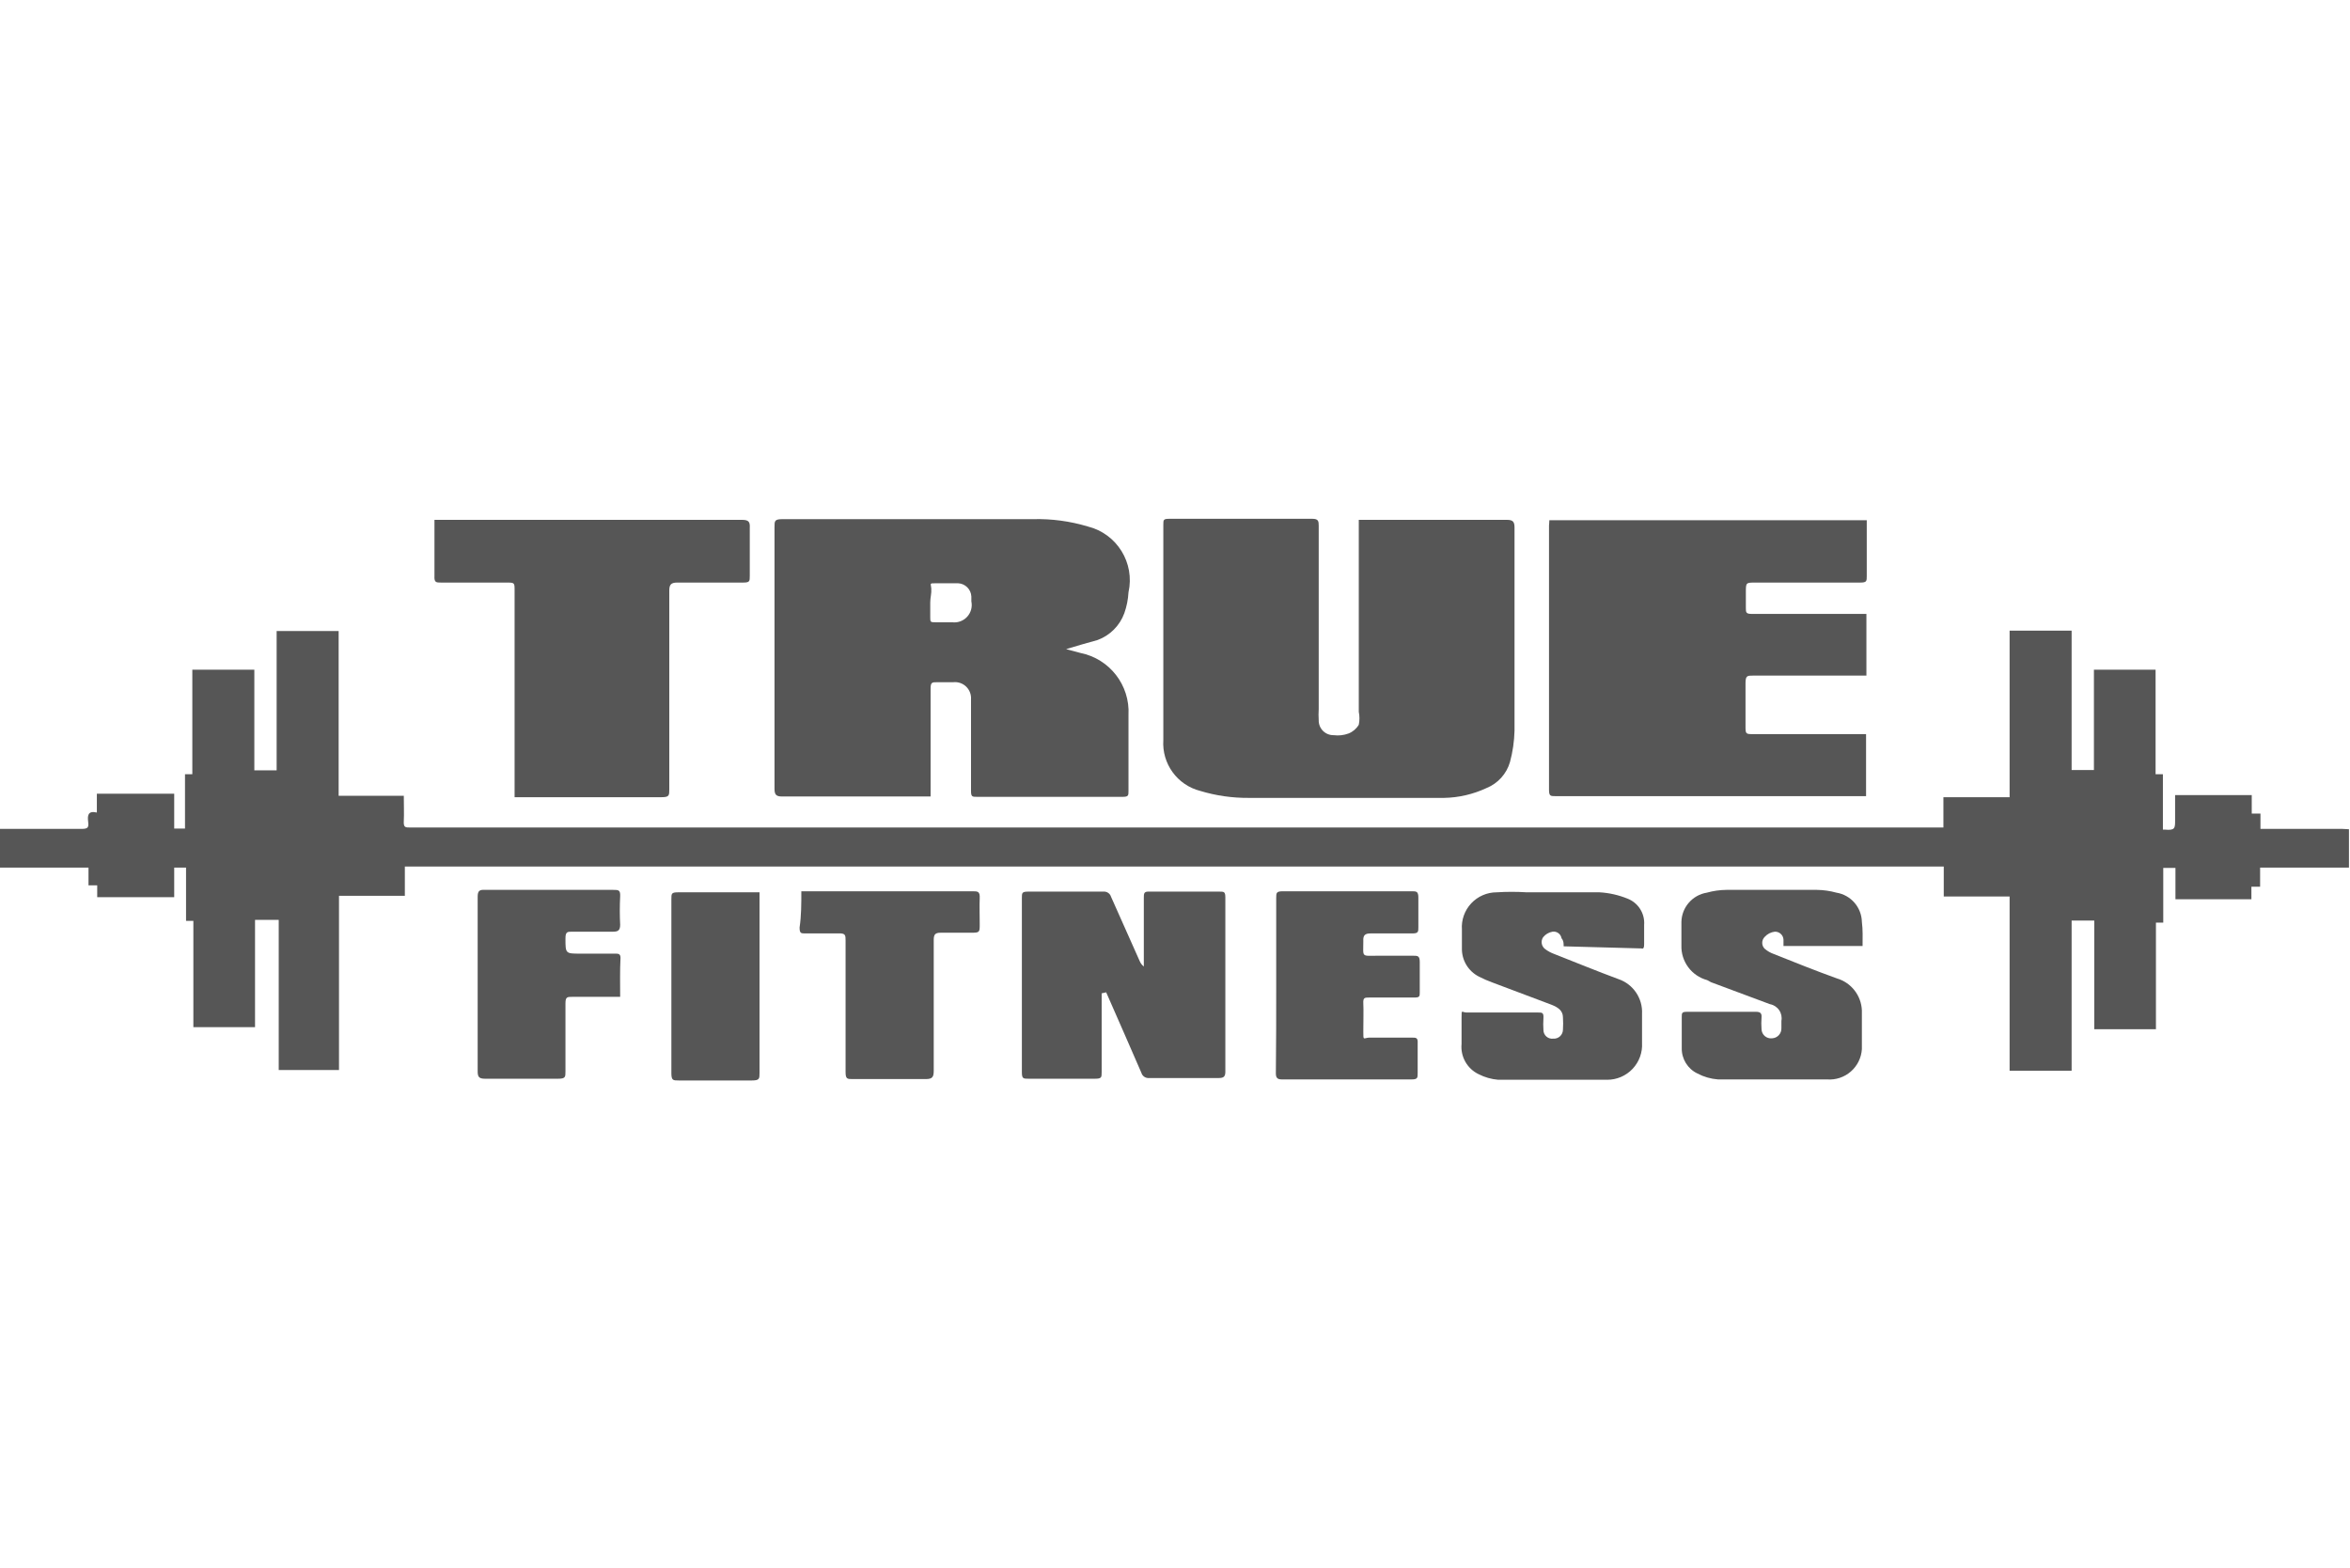
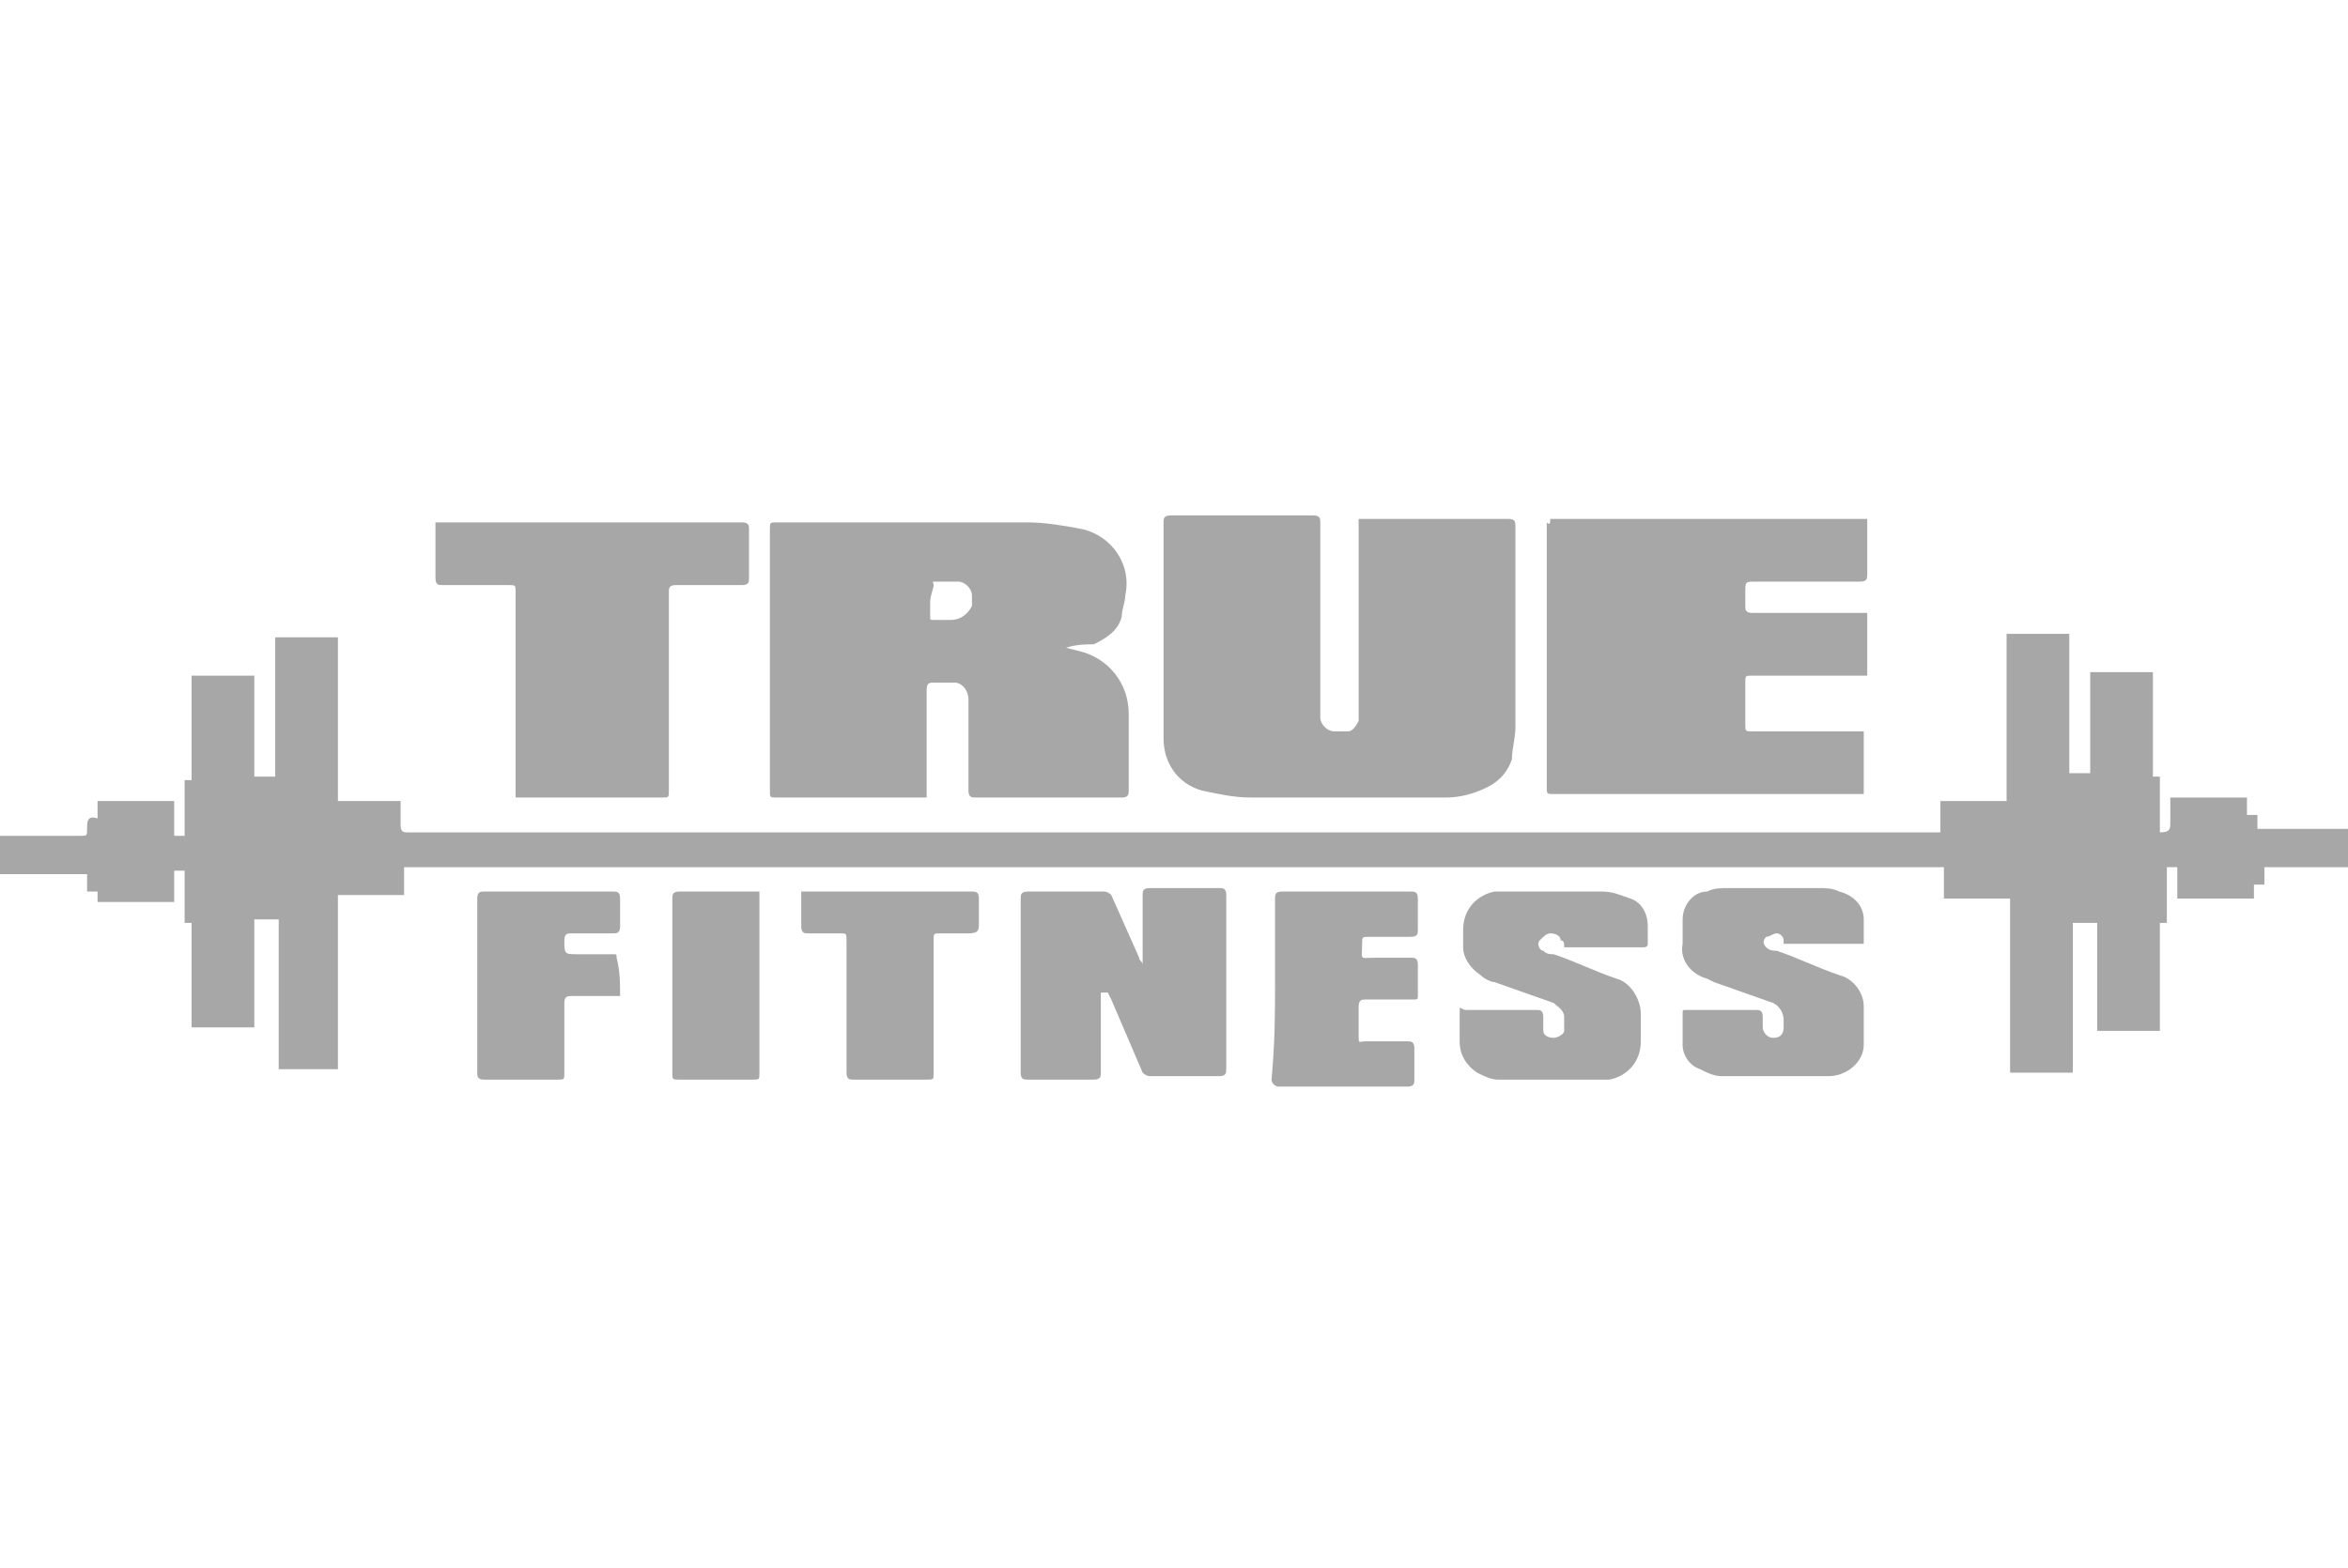
- <svg xmlns="http://www.w3.org/2000/svg" id="Слой_1" data-name="Слой 1" viewBox="0 0 67.45 45">
-   <path d="M31.62,28.51v.19c0,.69,0,1.38,0,2.07,0,.15,0,.19-.19.19H29.52c-.15,0-.19,0-.19-.19q0-2.51,0-5c0-.14,0-.18.18-.18h2.16a.21.21,0,0,1,.22.15l.82,1.84a.4.4,0,0,0,.12.16c0-.06,0-.12,0-.18,0-.6,0-1.19,0-1.79,0-.13,0-.19.17-.18H35c.13,0,.17,0,.17.17q0,2.51,0,5c0,.14-.05.18-.19.18h-2a.21.21,0,0,1-.22-.15c-.31-.72-.63-1.44-.94-2.15l-.07-.16Z" style="fill:#565656" />
-   <path d="M53.46,27.15H51.19l0-.18a.24.24,0,0,0-.25-.23.46.46,0,0,0-.29.15.24.24,0,0,0,0,.34.83.83,0,0,0,.26.15c.6.24,1.2.48,1.81.7a1,1,0,0,1,.72.92c0,.37,0,.74,0,1.11a.93.93,0,0,1-1,.87c-1,0-2.09,0-3.13,0a1.5,1.5,0,0,1-.59-.17.79.79,0,0,1-.45-.73c0-.29,0-.59,0-.89,0-.11,0-.15.14-.15h2c.12,0,.16.05.15.16a2.22,2.22,0,0,0,0,.34.27.27,0,0,0,.3.26.28.28,0,0,0,.27-.29c0-.07,0-.14,0-.21a.41.41,0,0,0-.33-.48l-1.69-.63L49,28.13a1,1,0,0,1-.74-1c0-.22,0-.45,0-.67a.87.87,0,0,1,.73-.84,2.17,2.17,0,0,1,.56-.08h2.6a2.21,2.21,0,0,1,.56.08.87.87,0,0,1,.73.84C53.47,26.69,53.46,26.91,53.46,27.15Z" style="fill:#565656" />
-   <path d="M44.88,27.16c0-.09,0-.16-.06-.23a.23.23,0,0,0-.26-.19.44.44,0,0,0-.27.16.25.25,0,0,0,.06.34,1,1,0,0,0,.26.14c.61.24,1.22.49,1.84.72a1,1,0,0,1,.68,1c0,.28,0,.55,0,.83a1,1,0,0,1-1,1.06c-1,0-2.09,0-3.13,0a1.51,1.51,0,0,1-.56-.16.87.87,0,0,1-.49-.87c0-.25,0-.51,0-.76s0-.14.15-.14h2.05c.11,0,.16,0,.15.16a2.55,2.55,0,0,0,0,.35.25.25,0,0,0,.28.24.26.26,0,0,0,.28-.26,2.73,2.73,0,0,0,0-.35c0-.2-.15-.29-.32-.36l-1.7-.64a3.31,3.31,0,0,1-.39-.17.89.89,0,0,1-.49-.82c0-.18,0-.35,0-.53a1,1,0,0,1,1-1.07,6.73,6.73,0,0,1,.86,0c.7,0,1.39,0,2.09,0a2.51,2.51,0,0,1,.8.18.75.75,0,0,1,.48.76c0,.18,0,.37,0,.55s-.07.11-.1.12Z" style="fill:#565656" />
-   <path d="M36.63,28.27c0-.83,0-1.66,0-2.5,0-.14,0-.19.19-.19h3.7c.13,0,.19,0,.19.18s0,.57,0,.85c0,.13,0,.18-.17.18H39.34c-.16,0-.22.05-.21.22,0,.48-.07.42.43.42h1c.13,0,.19,0,.19.18s0,.58,0,.87c0,.11,0,.15-.15.15H39.3c-.13,0-.18,0-.17.17s0,.54,0,.81,0,.18.17.17h1.22c.13,0,.18,0,.17.17,0,.28,0,.57,0,.85,0,.13,0,.18-.17.18H36.79c-.14,0-.17-.06-.17-.18C36.63,29.94,36.63,29.11,36.63,28.27Z" style="fill:#565656" />
-   <path d="M17.8,28.61H16.43c-.15,0-.2,0-.2.19,0,.65,0,1.3,0,1.95,0,.16,0,.21-.21.21H13.92c-.18,0-.21-.06-.21-.22q0-2.48,0-5c0-.17.05-.21.21-.2H17.6c.15,0,.21,0,.2.19a7.88,7.88,0,0,0,0,.81c0,.16-.06.2-.2.2H16.43c-.15,0-.2,0-.2.2,0,.43,0,.43.43.43h1c.08,0,.15,0,.15.12C17.79,27.88,17.8,28.23,17.8,28.61Z" style="fill:#565656" />
-   <path d="M23,25.58h4.91c.15,0,.22,0,.21.2s0,.5,0,.74,0,.25-.25.25H27c-.16,0-.2.05-.2.21,0,1.25,0,2.5,0,3.76,0,.18-.05.23-.23.23H24.47c-.15,0-.2,0-.2-.2,0-1.26,0-2.52,0-3.77,0-.16,0-.22-.21-.21h-.94c-.13,0-.17,0-.17-.17C23,26.28,23,25.95,23,25.58Z" style="fill:#565656" />
-   <path d="M21.8,25.59v.2c0,1.65,0,3.3,0,5,0,.17,0,.22-.22.22H19.48c-.16,0-.21,0-.21-.21q0-2.5,0-5c0-.15,0-.19.19-.19H21.8Z" style="fill:#565656" />
-   <path d="M30.6,18.63l.41.11a1.72,1.72,0,0,1,1.38,1.78c0,.72,0,1.45,0,2.18,0,.13,0,.17-.17.17H28.05c-.15,0-.18,0-.18-.18,0-.76,0-1.52,0-2.28,0-.11,0-.22,0-.34a.46.46,0,0,0-.51-.49h-.46c-.15,0-.19,0-.19.19,0,.83,0,1.65,0,2.48,0,.2,0,.4,0,.61H22.45c-.17,0-.22-.05-.22-.22q0-3.75,0-7.51c0-.18,0-.23.23-.23h7.19a5,5,0,0,1,1.57.21A1.59,1.59,0,0,1,32.39,17a2.14,2.14,0,0,1-.12.6,1.29,1.29,0,0,1-.77.77C31.22,18.45,30.92,18.53,30.6,18.63ZM26.7,17.29c0,.14,0,.28,0,.42s0,.15.15.15h.48a.5.5,0,0,0,.55-.6s0-.09,0-.14a.4.4,0,0,0-.38-.38c-.21,0-.42,0-.63,0s-.15,0-.14.15S26.7,17.15,26.7,17.29Z" style="fill:#565656" />
-   <path d="M39,14.92h4.25c.17,0,.22.05.22.22,0,1.94,0,3.88,0,5.83a3.81,3.81,0,0,1-.13.9,1.15,1.15,0,0,1-.68.75,3,3,0,0,1-1.21.28l-3.7,0c-.64,0-1.28,0-1.91,0a4.68,4.68,0,0,1-1.39-.2,1.41,1.41,0,0,1-1.06-1.46c0-2.06,0-4.12,0-6.18,0-.14,0-.17.17-.17h4.11c.17,0,.18.07.18.2q0,2.63,0,5.26a2.47,2.47,0,0,0,0,.32.42.42,0,0,0,.43.43.89.89,0,0,0,.43-.05A.59.59,0,0,0,39,20.8a.91.91,0,0,0,0-.37q0-2.63,0-5.26Z" style="fill:#565656" />
-   <path d="M44.47,14.93h9.11c0,.17,0,.32,0,.48,0,.37,0,.74,0,1.12,0,.15,0,.19-.19.19h-3c-.28,0-.28,0-.28.28s0,.3,0,.44,0,.18.18.18h3.28v1.77H50.32c-.17,0-.22,0-.22.22,0,.41,0,.81,0,1.22,0,.24,0,.24.24.24h3.22v1.78H44.65c-.15,0-.19,0-.19-.19q0-3.79,0-7.58C44.46,15.05,44.47,15,44.47,14.93Z" style="fill:#565656" />
-   <path d="M14.77,22.87v-.24q0-2.84,0-5.68c0-.23,0-.23-.24-.23H12.66c-.14,0-.2,0-.19-.19,0-.48,0-1,0-1.43,0-.05,0-.1,0-.18H21.3c.19,0,.23.06.22.23,0,.46,0,.92,0,1.38,0,.15,0,.19-.19.19H19.44c-.18,0-.23.06-.23.23,0,1.9,0,3.8,0,5.7,0,.18,0,.23-.22.23H14.77Z" style="fill:#565656" />
-   <path d="M67.24,23.79H64.88v-.44l-.25,0v-.53h-2.2c0,.25,0,.49,0,.72s0,.3-.3.27l-.05,0V22.22l-.21,0v-3H60.1v2.88h-.64v-4H57.68v4.78h-1.9v.87h-44c-.15,0-.2,0-.19-.19s0-.47,0-.72H9.72V18.11H7.94v4H7.3V19.22H5.52v3l-.21,0v1.56H5v-1H2.78v.54c-.26-.06-.27.09-.25.26s0,.21-.2.21H-.26V24.9H2.54v.51l.25,0v.34H5V24.9h.34v1.53l.21,0v3.05H7.32V26.4H8v4.31H9.73v-5h1.89v-.84H55.79v.86h1.89v5h1.78V26.42h.65v3.12h1.77V26.48l.21,0V24.91h.35v.9h2.18l0-.36.25,0V24.9h2.55V23.8Z" style="fill:#565656" />
+ <svg xmlns="http://www.w3.org/2000/svg" version="1.1" id="Слой_1" x="0px" y="0px" viewBox="0 0 67.4 45" style="enable-background:new 0 0 67.4 45;" xml:space="preserve">
+   <style type="text/css">
+ 	.st0{fill:#A7A7A7;}
+ </style>
+   <path class="st0" d="M31.6,28.5v0.2c0,0.7,0,1.4,0,2.1c0,0.1,0,0.2-0.2,0.2h-1.9c-0.1,0-0.2,0-0.2-0.2c0-1.7,0-3.3,0-5  c0-0.1,0-0.2,0.2-0.2h2.2c0.1,0,0.2,0.1,0.2,0.1l0.8,1.8c0,0.1,0.1,0.1,0.1,0.2c0-0.1,0-0.1,0-0.2c0-0.6,0-1.2,0-1.8  c0-0.1,0-0.2,0.2-0.2h2c0.1,0,0.2,0,0.2,0.2c0,1.7,0,3.3,0,5c0,0.1,0,0.2-0.2,0.2h-2c-0.1,0-0.2-0.1-0.2-0.1  c-0.3-0.7-0.6-1.4-0.9-2.1l-0.1-0.2L31.6,28.5z" />
+   <path class="st0" d="M53.5,27.1h-2.3V27c0-0.1-0.1-0.2-0.2-0.2c0,0,0,0,0,0c-0.1,0-0.2,0.1-0.3,0.1c-0.1,0.1-0.1,0.2,0,0.3  c0,0,0,0,0,0c0.1,0.1,0.2,0.1,0.3,0.1c0.6,0.2,1.2,0.5,1.8,0.7c0.4,0.1,0.7,0.5,0.7,0.9c0,0.4,0,0.7,0,1.1c0,0.5-0.5,0.9-1,0.9  c0,0,0,0,0,0c-1,0-2.1,0-3.1,0c-0.2,0-0.4-0.1-0.6-0.2c-0.3-0.1-0.5-0.4-0.5-0.7c0-0.3,0-0.6,0-0.9c0-0.1,0-0.1,0.1-0.1h2  c0.1,0,0.2,0,0.2,0.2c0,0.1,0,0.2,0,0.3c0,0.1,0.1,0.3,0.3,0.3c0,0,0,0,0,0c0.2,0,0.3-0.1,0.3-0.3c0,0,0,0,0,0c0-0.1,0-0.1,0-0.2  c0-0.2-0.1-0.4-0.3-0.5c0,0,0,0,0,0l-1.7-0.6L49,28.1c-0.4-0.1-0.8-0.5-0.7-1c0-0.2,0-0.5,0-0.7c0-0.4,0.3-0.8,0.7-0.8  c0.2-0.1,0.4-0.1,0.6-0.1h2.6c0.2,0,0.4,0,0.6,0.1c0.4,0.1,0.7,0.4,0.7,0.8C53.5,26.7,53.5,26.9,53.5,27.1z" />
+   <path class="st0" d="M44.9,27.2c0-0.1,0-0.2-0.1-0.2c0-0.1-0.1-0.2-0.3-0.2c-0.1,0-0.2,0.1-0.3,0.2c-0.1,0.1,0,0.3,0.1,0.3  c0.1,0.1,0.2,0.1,0.3,0.1c0.6,0.2,1.2,0.5,1.8,0.7c0.4,0.1,0.7,0.6,0.7,1c0,0.3,0,0.5,0,0.8c0,0.6-0.4,1-0.9,1.1c0,0,0,0-0.1,0  c-1,0-2.1,0-3.1,0c-0.2,0-0.4-0.1-0.6-0.2c-0.3-0.2-0.5-0.5-0.5-0.9c0-0.3,0-0.5,0-0.8s0-0.1,0.2-0.1h2c0.1,0,0.2,0,0.2,0.2  c0,0.1,0,0.2,0,0.4c0,0.1,0.1,0.2,0.3,0.2c0,0,0,0,0,0c0.1,0,0.3-0.1,0.3-0.2c0,0,0,0,0,0c0-0.1,0-0.2,0-0.4c0-0.2-0.2-0.3-0.3-0.4  l-1.7-0.6c-0.1,0-0.3-0.1-0.4-0.2c-0.3-0.2-0.5-0.5-0.5-0.8c0-0.2,0-0.4,0-0.5c0-0.6,0.4-1,0.9-1.1c0,0,0,0,0.1,0c0.3,0,0.6,0,0.9,0  c0.7,0,1.4,0,2.1,0c0.3,0,0.5,0.1,0.8,0.2c0.3,0.1,0.5,0.4,0.5,0.8c0,0.2,0,0.4,0,0.5s-0.1,0.1-0.1,0.1L44.9,27.2z" />
+   <path class="st0" d="M36.6,28.3c0-0.8,0-1.7,0-2.5c0-0.1,0-0.2,0.2-0.2h3.7c0.1,0,0.2,0,0.2,0.2s0,0.6,0,0.9c0,0.1,0,0.2-0.2,0.2  h-1.2c-0.2,0-0.2,0-0.2,0.2c0,0.5-0.1,0.4,0.4,0.4h1c0.1,0,0.2,0,0.2,0.2s0,0.6,0,0.9c0,0.1,0,0.1-0.2,0.1h-1.3  c-0.1,0-0.2,0-0.2,0.2s0,0.5,0,0.8s0,0.2,0.2,0.2h1.2c0.1,0,0.2,0,0.2,0.2c0,0.3,0,0.6,0,0.9c0,0.1,0,0.2-0.2,0.2h-3.7  c-0.1,0-0.2-0.1-0.2-0.2C36.6,29.9,36.6,29.1,36.6,28.3z" />
+   <path class="st0" d="M17.8,28.6h-1.4c-0.1,0-0.2,0-0.2,0.2c0,0.6,0,1.3,0,2c0,0.2,0,0.2-0.2,0.2h-2.1c-0.2,0-0.2-0.1-0.2-0.2  c0-1.7,0-3.3,0-5c0-0.2,0.1-0.2,0.2-0.2h3.7c0.1,0,0.2,0,0.2,0.2c0,0.3,0,0.5,0,0.8c0,0.2-0.1,0.2-0.2,0.2h-1.2  c-0.1,0-0.2,0-0.2,0.2c0,0.4,0,0.4,0.4,0.4h1c0.1,0,0.1,0,0.1,0.1C17.8,27.9,17.8,28.2,17.8,28.6z" />
+   <path class="st0" d="M23,25.6h4.9c0.1,0,0.2,0,0.2,0.2s0,0.5,0,0.7s0,0.3-0.3,0.3H27c-0.2,0-0.2,0-0.2,0.2c0,1.3,0,2.5,0,3.8  c0,0.2,0,0.2-0.2,0.2h-2.1c-0.1,0-0.2,0-0.2-0.2c0-1.3,0-2.5,0-3.8c0-0.2,0-0.2-0.2-0.2h-0.9c-0.1,0-0.2,0-0.2-0.2  C23,26.3,23,26,23,25.6z" />
+   <path class="st0" d="M21.8,25.6v0.2c0,1.6,0,3.3,0,5c0,0.2,0,0.2-0.2,0.2h-2.1c-0.2,0-0.2,0-0.2-0.2c0-1.7,0-3.3,0-5  c0-0.1,0-0.2,0.2-0.2L21.8,25.6L21.8,25.6z" />
+   <path class="st0" d="M30.6,18.6l0.4,0.1c0.8,0.2,1.4,0.9,1.4,1.8c0,0.7,0,1.5,0,2.2c0,0.1,0,0.2-0.2,0.2H28c-0.1,0-0.2,0-0.2-0.2  c0-0.8,0-1.5,0-2.3c0-0.1,0-0.2,0-0.3c0-0.3-0.2-0.5-0.4-0.5c0,0-0.1,0-0.1,0h-0.5c-0.1,0-0.2,0-0.2,0.2c0,0.8,0,1.6,0,2.5  c0,0.2,0,0.4,0,0.6h-4.3c-0.2,0-0.2,0-0.2-0.2c0-2.5,0-5,0-7.5c0-0.2,0-0.2,0.2-0.2h7.2c0.5,0,1.1,0.1,1.6,0.2  c0.8,0.2,1.4,1,1.2,1.9c0,0.2-0.1,0.4-0.1,0.6c-0.1,0.4-0.4,0.6-0.8,0.8C31.2,18.5,30.9,18.5,30.6,18.6z M26.7,17.3  c0,0.1,0,0.3,0,0.4s0,0.1,0.1,0.1h0.5c0.3,0,0.5-0.2,0.6-0.4c0-0.1,0-0.1,0-0.2c0,0,0-0.1,0-0.1c0-0.2-0.2-0.4-0.4-0.4  c-0.2,0-0.4,0-0.6,0s-0.1,0-0.1,0.1S26.7,17.1,26.7,17.3z" />
+   <path class="st0" d="M39,14.9h4.3c0.2,0,0.2,0.1,0.2,0.2c0,1.9,0,3.9,0,5.8c0,0.3-0.1,0.6-0.1,0.9c-0.1,0.3-0.3,0.6-0.7,0.8  c-0.4,0.2-0.8,0.3-1.2,0.3h-3.7c-0.6,0-1.3,0-1.9,0c-0.5,0-0.9-0.1-1.4-0.2c-0.7-0.2-1.1-0.8-1.1-1.5c0-2.1,0-4.1,0-6.2  c0-0.1,0-0.2,0.2-0.2h4.1c0.2,0,0.2,0.1,0.2,0.2c0,1.8,0,3.5,0,5.3c0,0.1,0,0.2,0,0.3c0,0.2,0.2,0.4,0.4,0.4c0,0,0,0,0,0  c0.1,0,0.3,0,0.4,0c0.1,0,0.2-0.1,0.3-0.3c0-0.1,0-0.2,0-0.4c0-1.8,0-3.5,0-5.3V14.9z" />
+   <path class="st0" d="M44.5,14.9h9.1c0,0.2,0,0.3,0,0.5c0,0.4,0,0.7,0,1.1c0,0.1,0,0.2-0.2,0.2h-3c-0.3,0-0.3,0-0.3,0.3s0,0.3,0,0.4  s0,0.2,0.2,0.2h3.3v1.8h-3.3c-0.2,0-0.2,0-0.2,0.2c0,0.4,0,0.8,0,1.2c0,0.2,0,0.2,0.2,0.2h3.2v1.8h-8.9c-0.2,0-0.2,0-0.2-0.2  c0-2.5,0-5.1,0-7.6C44.5,15.1,44.5,15,44.5,14.9z" />
+   <path class="st0" d="M14.8,22.9v-0.2c0-1.9,0-3.8,0-5.7c0-0.2,0-0.2-0.2-0.2h-1.9c-0.1,0-0.2,0-0.2-0.2c0-0.5,0-1,0-1.4  c0-0.1,0-0.1,0-0.2h8.8c0.2,0,0.2,0.1,0.2,0.2c0,0.5,0,0.9,0,1.4c0,0.1,0,0.2-0.2,0.2h-1.9c-0.2,0-0.2,0.1-0.2,0.2  c0,1.9,0,3.8,0,5.7c0,0.2,0,0.2-0.2,0.2L14.8,22.9L14.8,22.9z" />
+   <path class="st0" d="M67.2,23.8h-2.4v-0.4h-0.3v-0.5h-2.2c0,0.3,0,0.5,0,0.7s0,0.3-0.3,0.3h0v-1.6h-0.2v-3h-1.8v2.9h-0.6v-4h-1.8  v4.8h-1.9v0.9h-44c-0.1,0-0.2,0-0.2-0.2s0-0.5,0-0.7H9.7v-4.7H7.9v4H7.3v-2.9H5.5v3H5.3v1.6H5v-1H2.8v0.5c-0.3-0.1-0.3,0.1-0.3,0.3  s0,0.2-0.2,0.2h-2.6v1.1h2.8v0.5h0.3v0.3H5v-0.9h0.3v1.5h0.2v3h1.8v-3.1H8v4.3h1.7v-5h1.9v-0.8h44.2v0.9h1.9v5h1.8v-4.3h0.7v3.1h1.8  v-3.1h0.2v-1.6h0.3v0.9h2.2v-0.4h0.3v-0.5h2.6v-1.1L67.2,23.8z" />
</svg>
